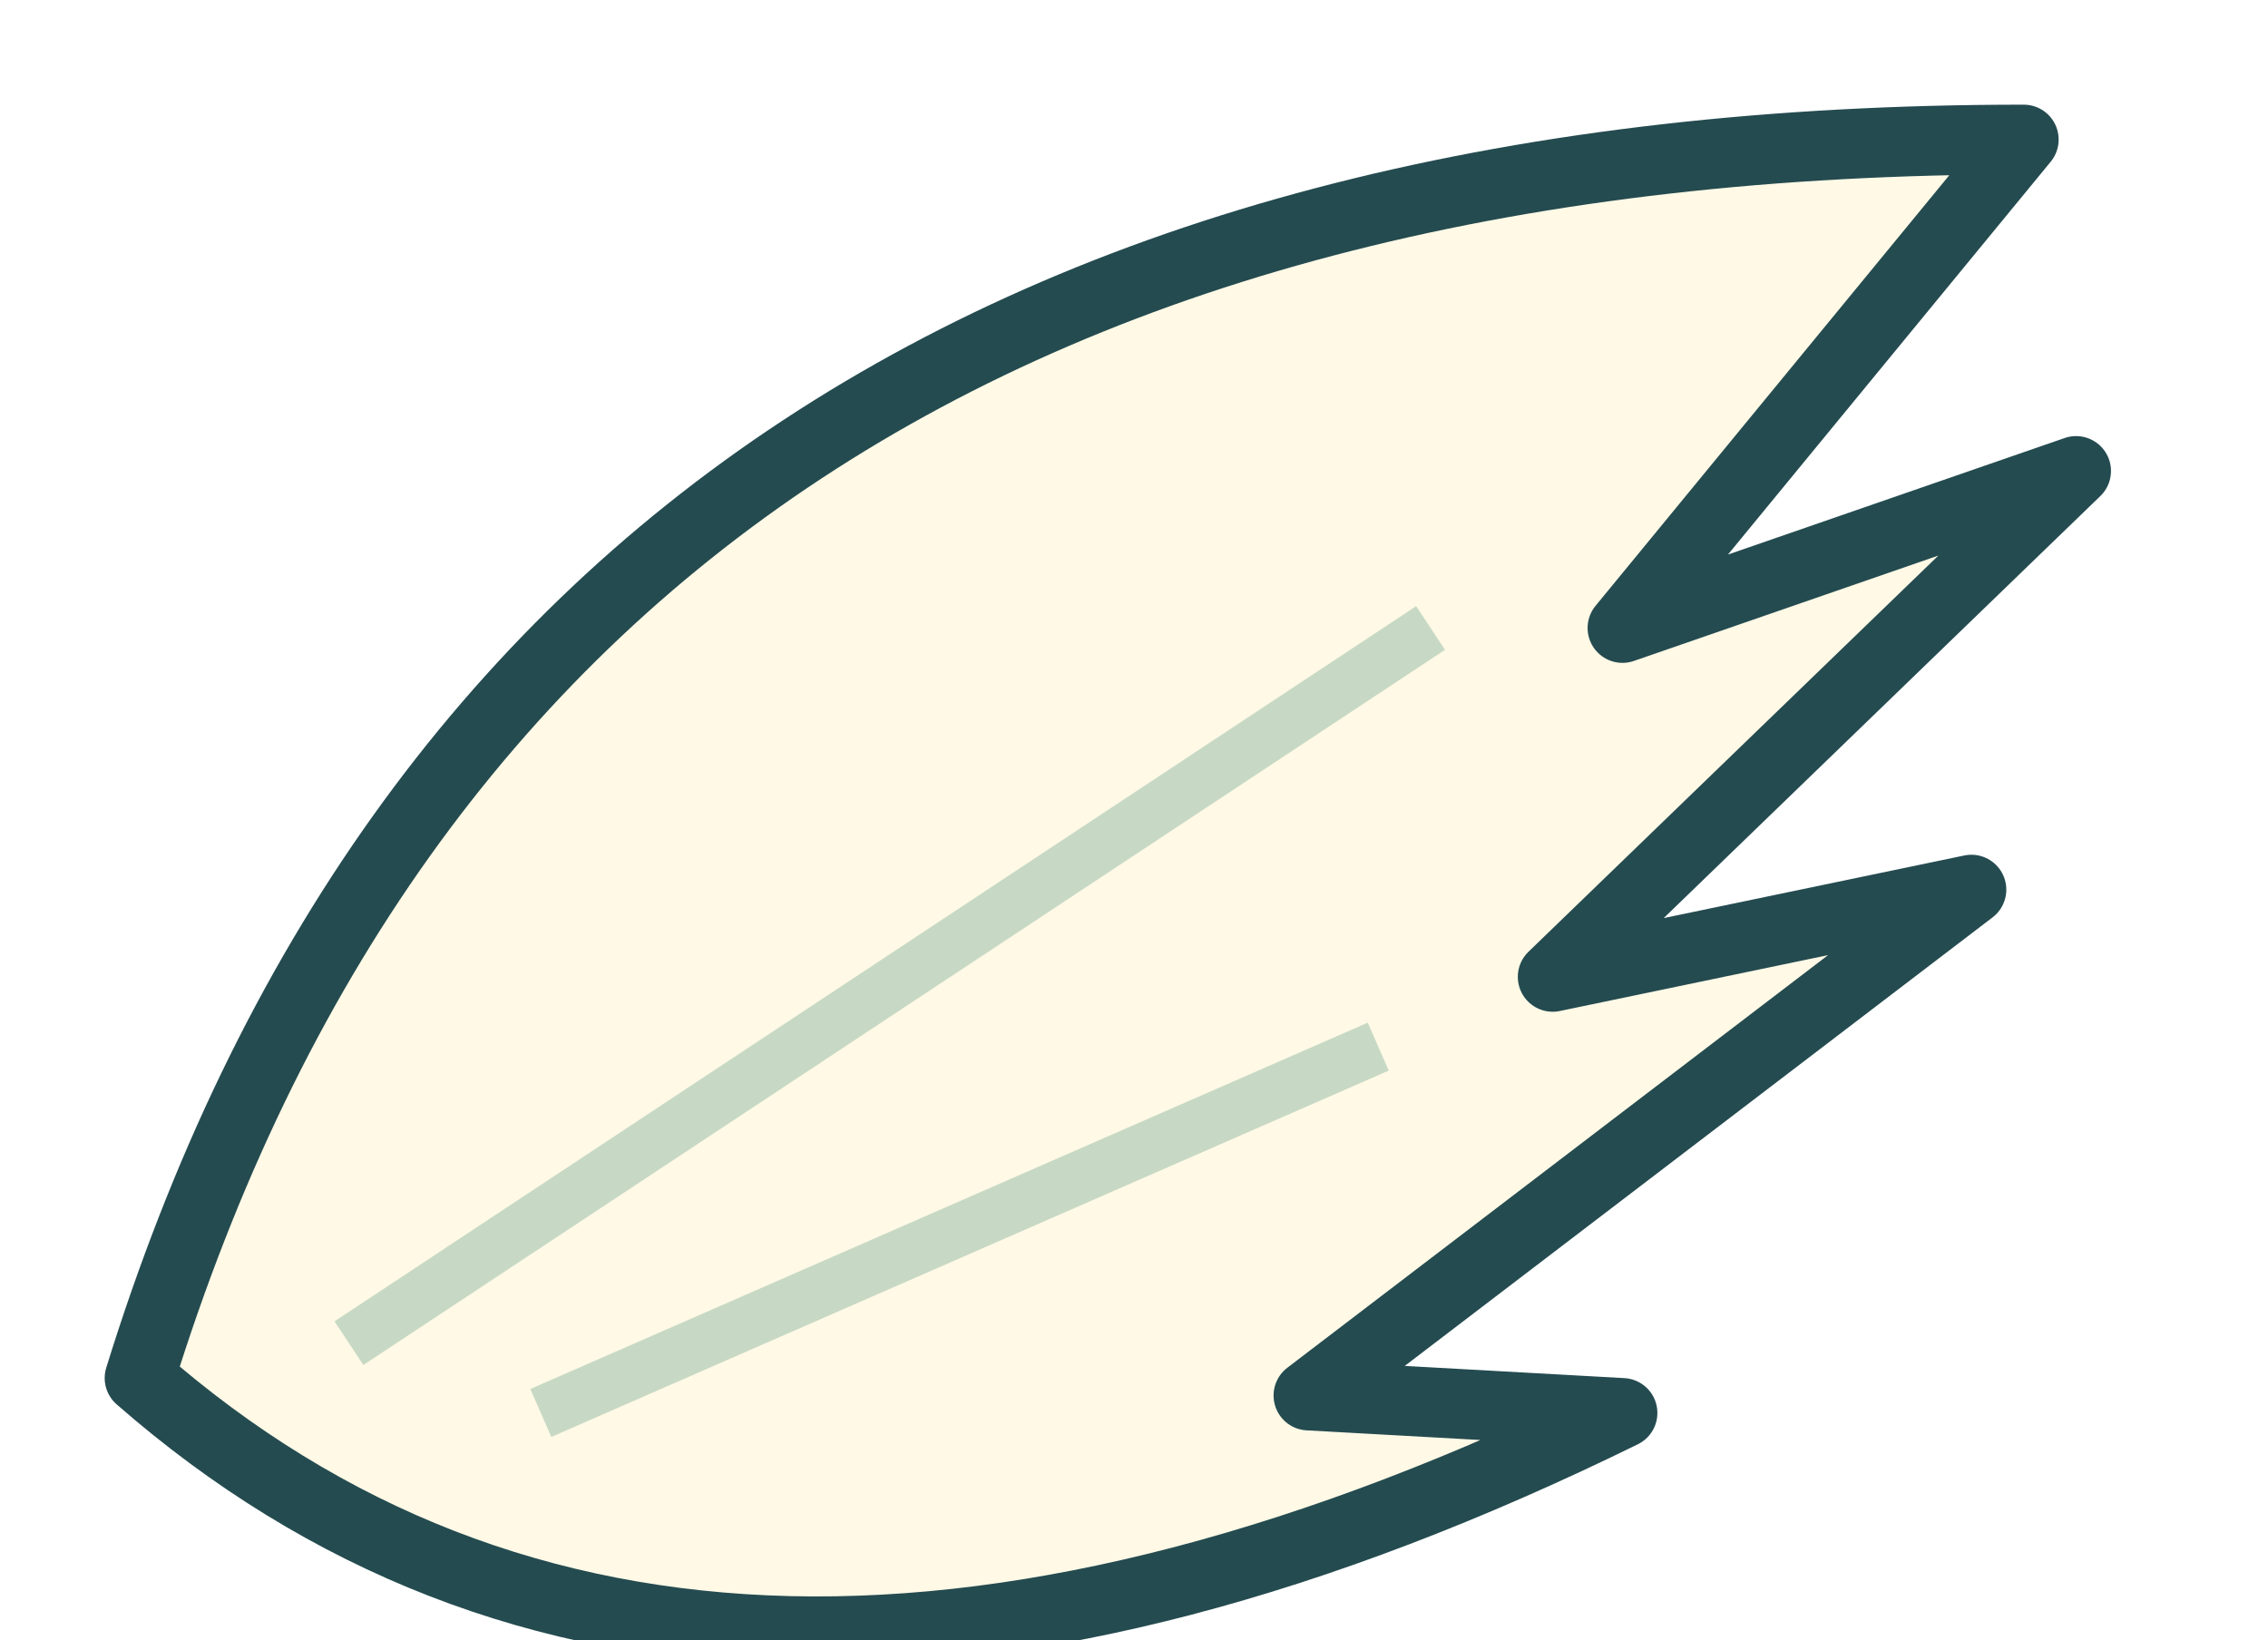
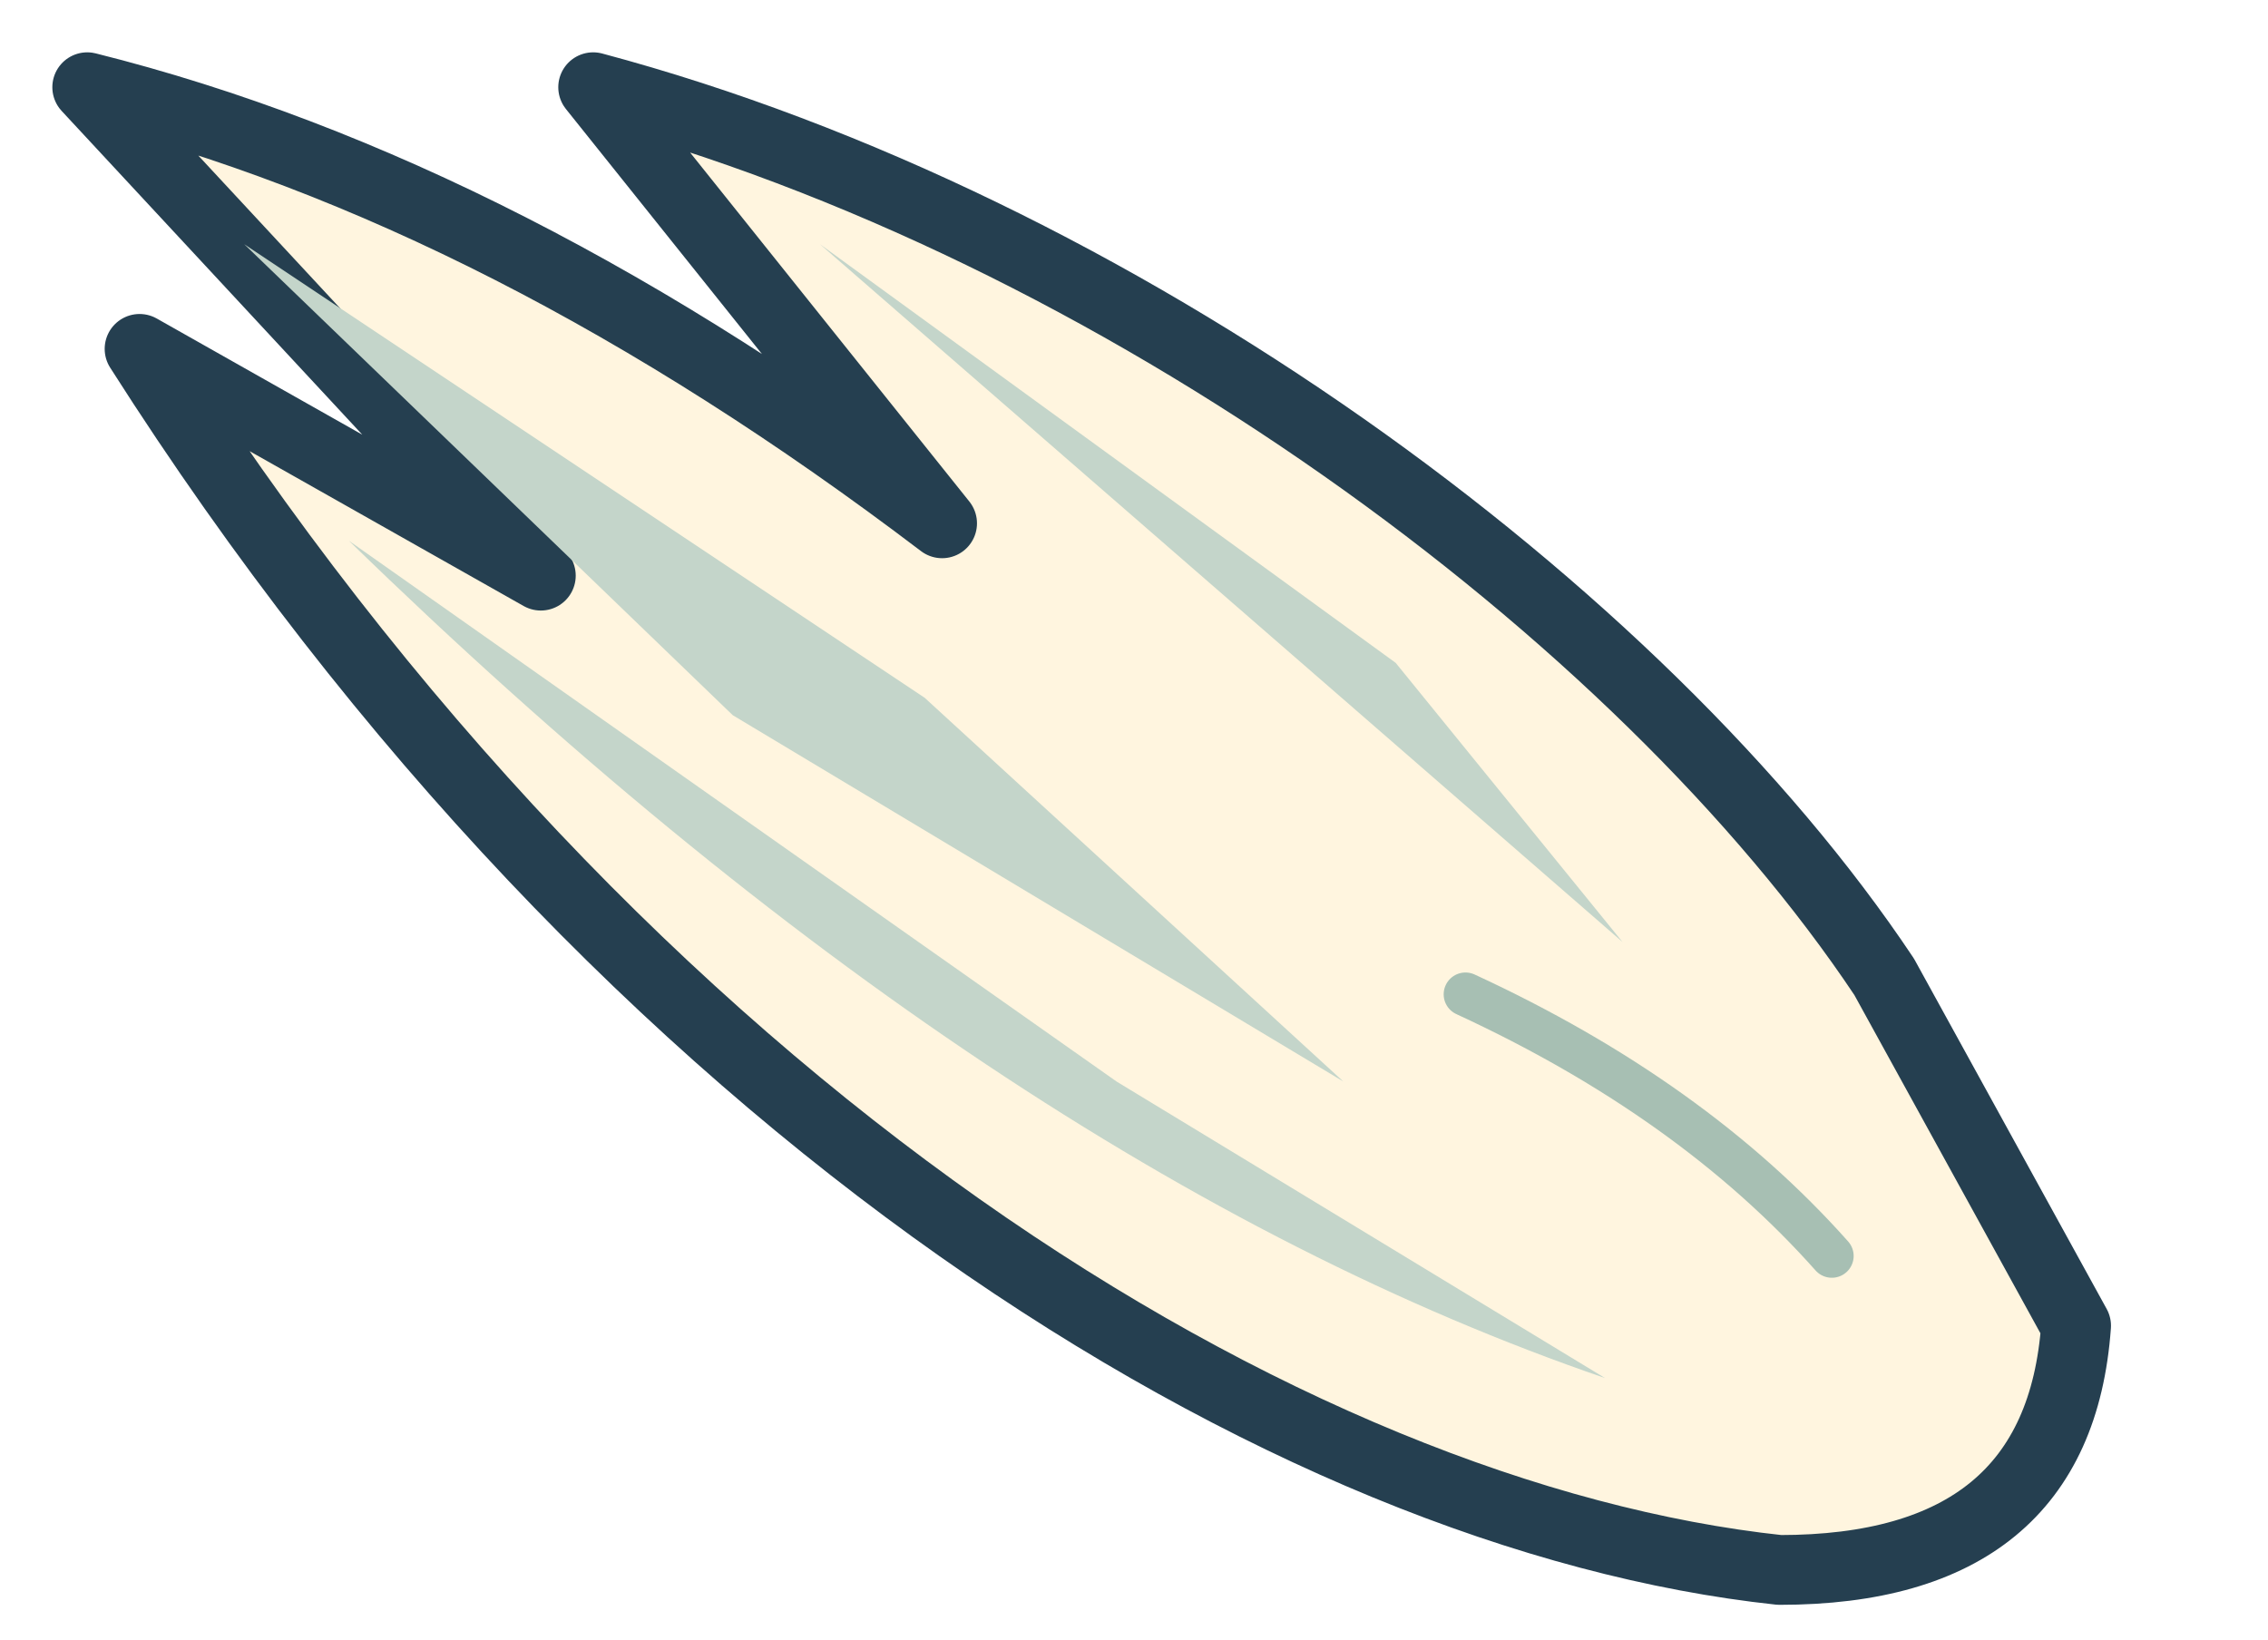
<svg xmlns="http://www.w3.org/2000/svg" width="130" height="94" viewBox="0 0 130 94">
-   <path d="M8 79Q30 8 116 8L93 36l26-9-30 29 24-5-38 29 18 1Q40 107 8 79z" fill="#fff9e6" stroke="#244b50" stroke-width="4" stroke-linejoin="round" />
-   <path d="M20 77l62-41M31 81l48-21" fill="none" stroke="#c7d9c4" stroke-width="3" />
+   <path d="M119 76q-1 14-17 14C74 87 36 64 8 20l23 13L5 5q24 6 49 25L34 5c30 8 60 30 74 51z" fill="#fff5df" stroke="#253f50" stroke-width="4" stroke-linejoin="round" />
+   <path d="M14 14l39 26 24 22-35-21zM20 31l44 31 28 17Q57 67 20 31zM47 14l33 24 13 16z" fill="#c4d5ca" />
+   <path d="M84 57q13 6 21 15" fill="none" stroke="#a7bfb3" stroke-width="2.5" stroke-linecap="round" />
</svg>
